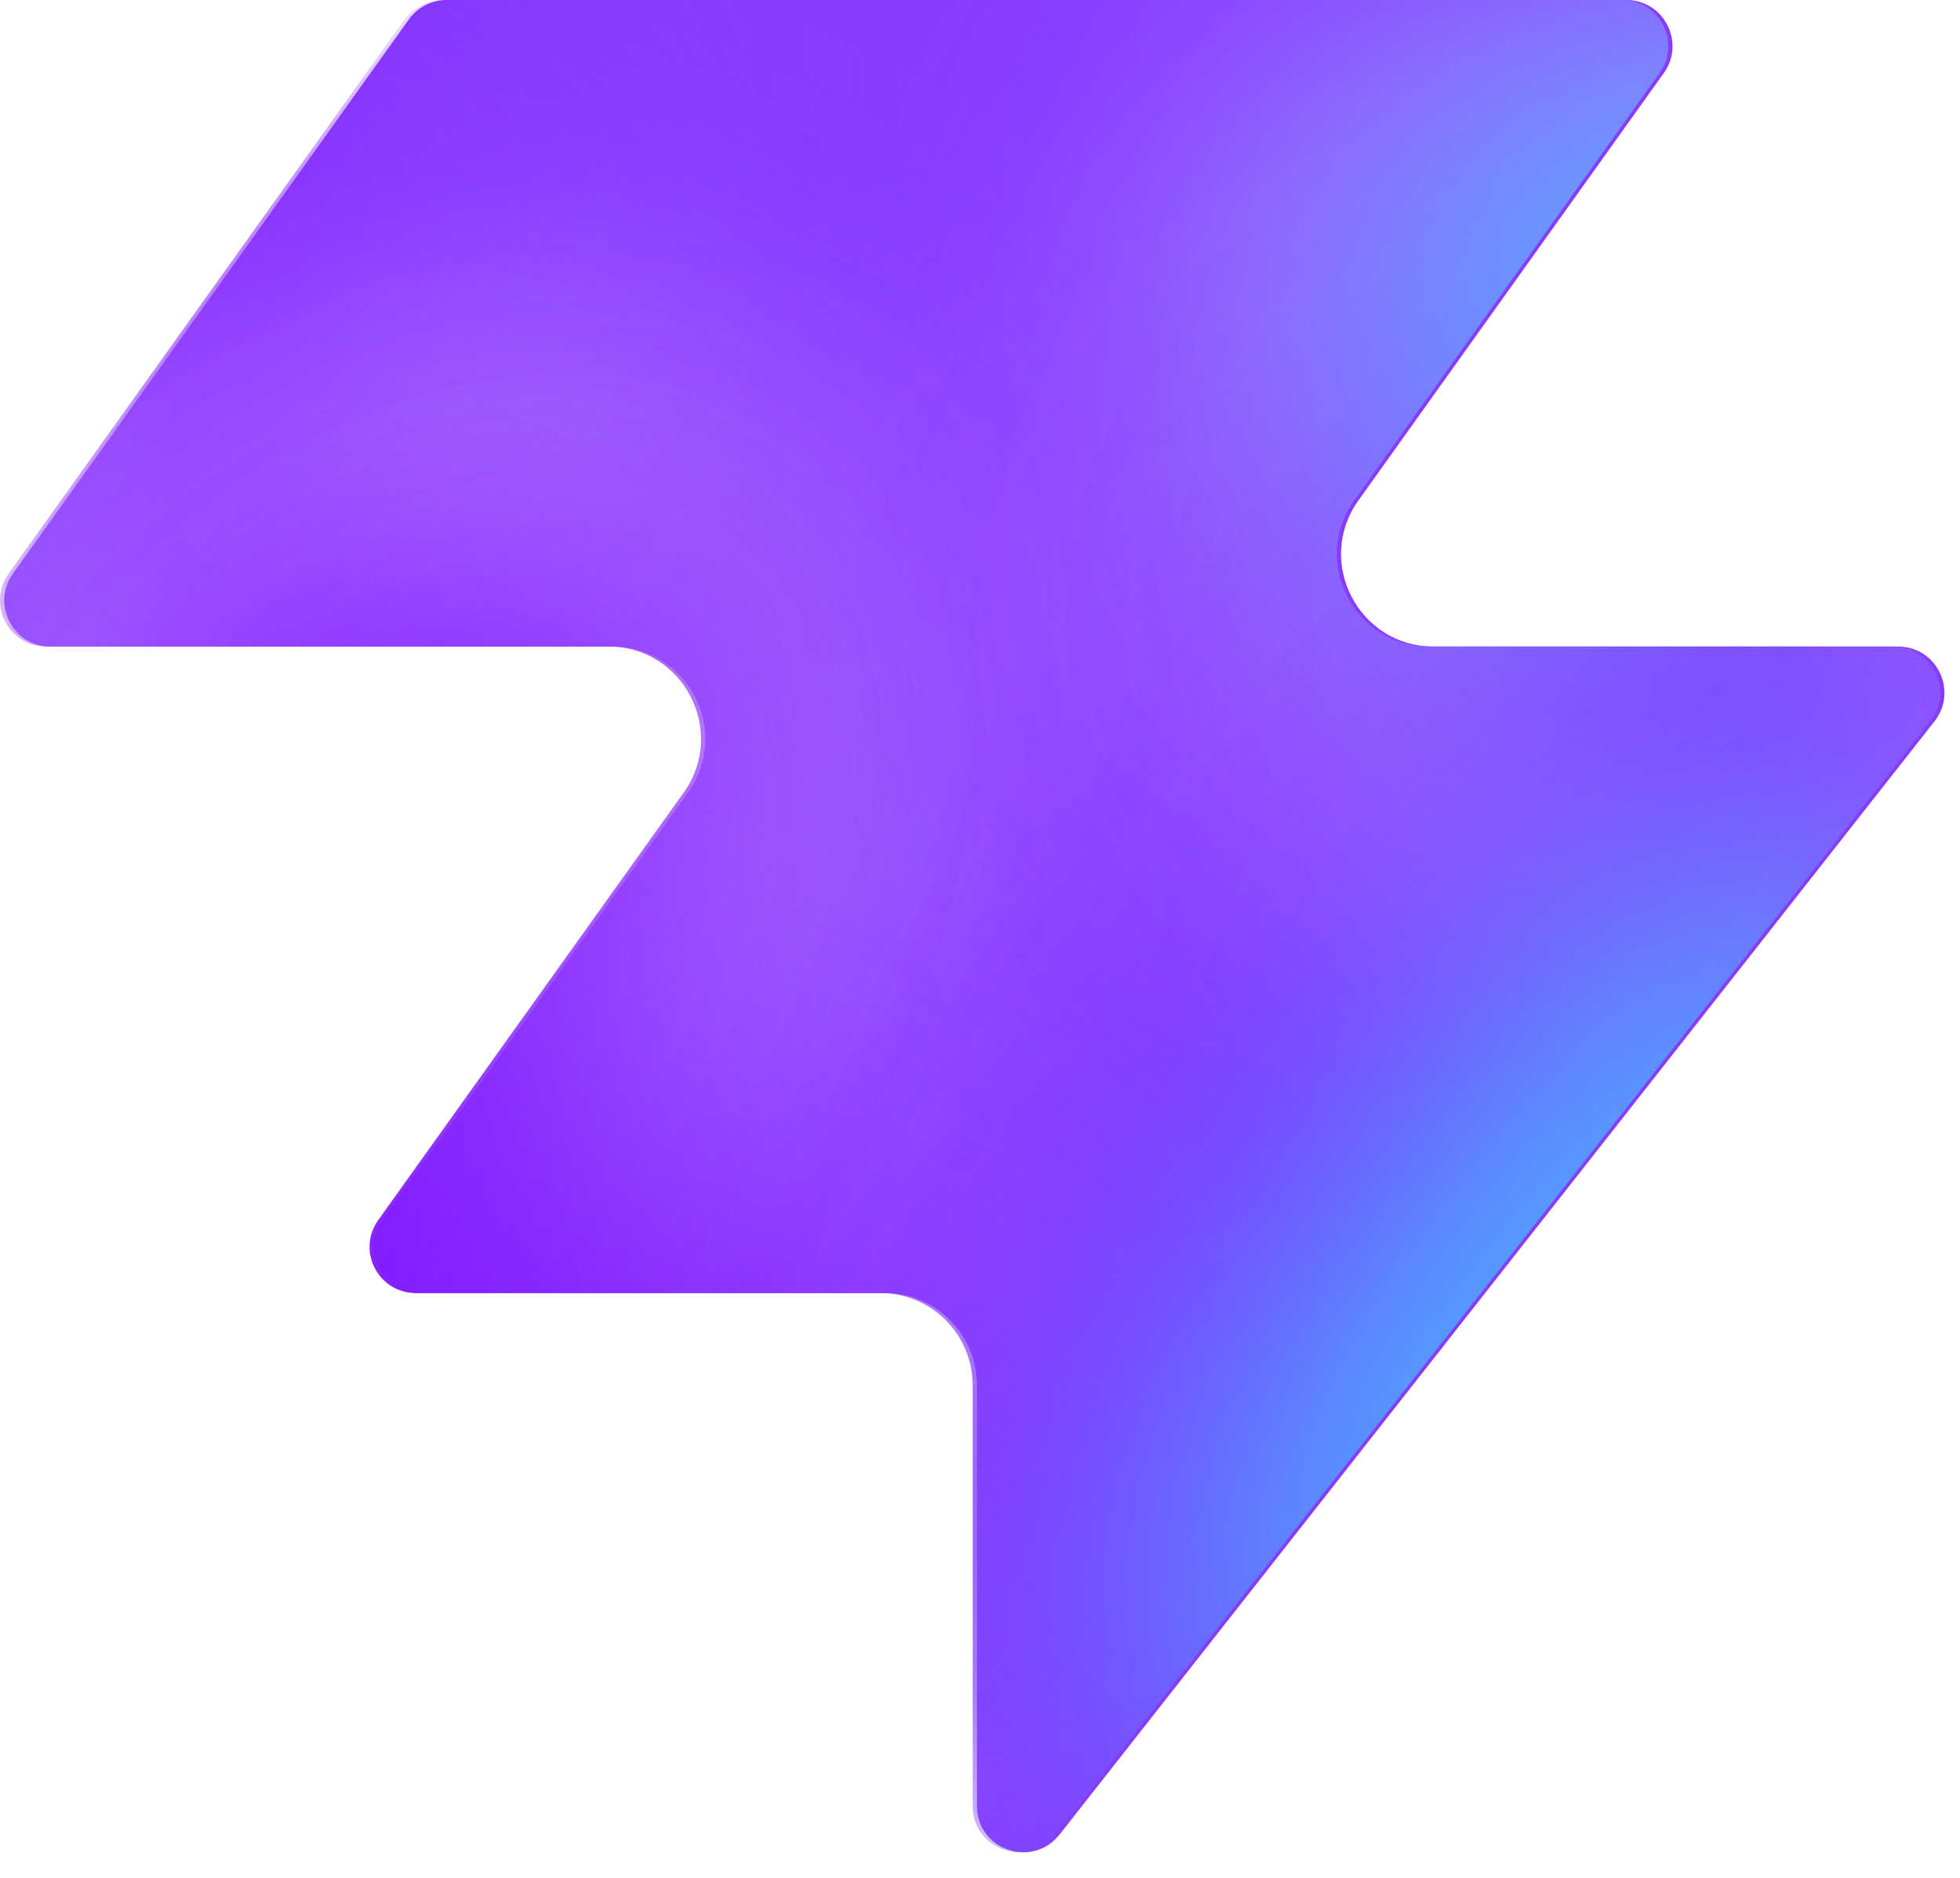
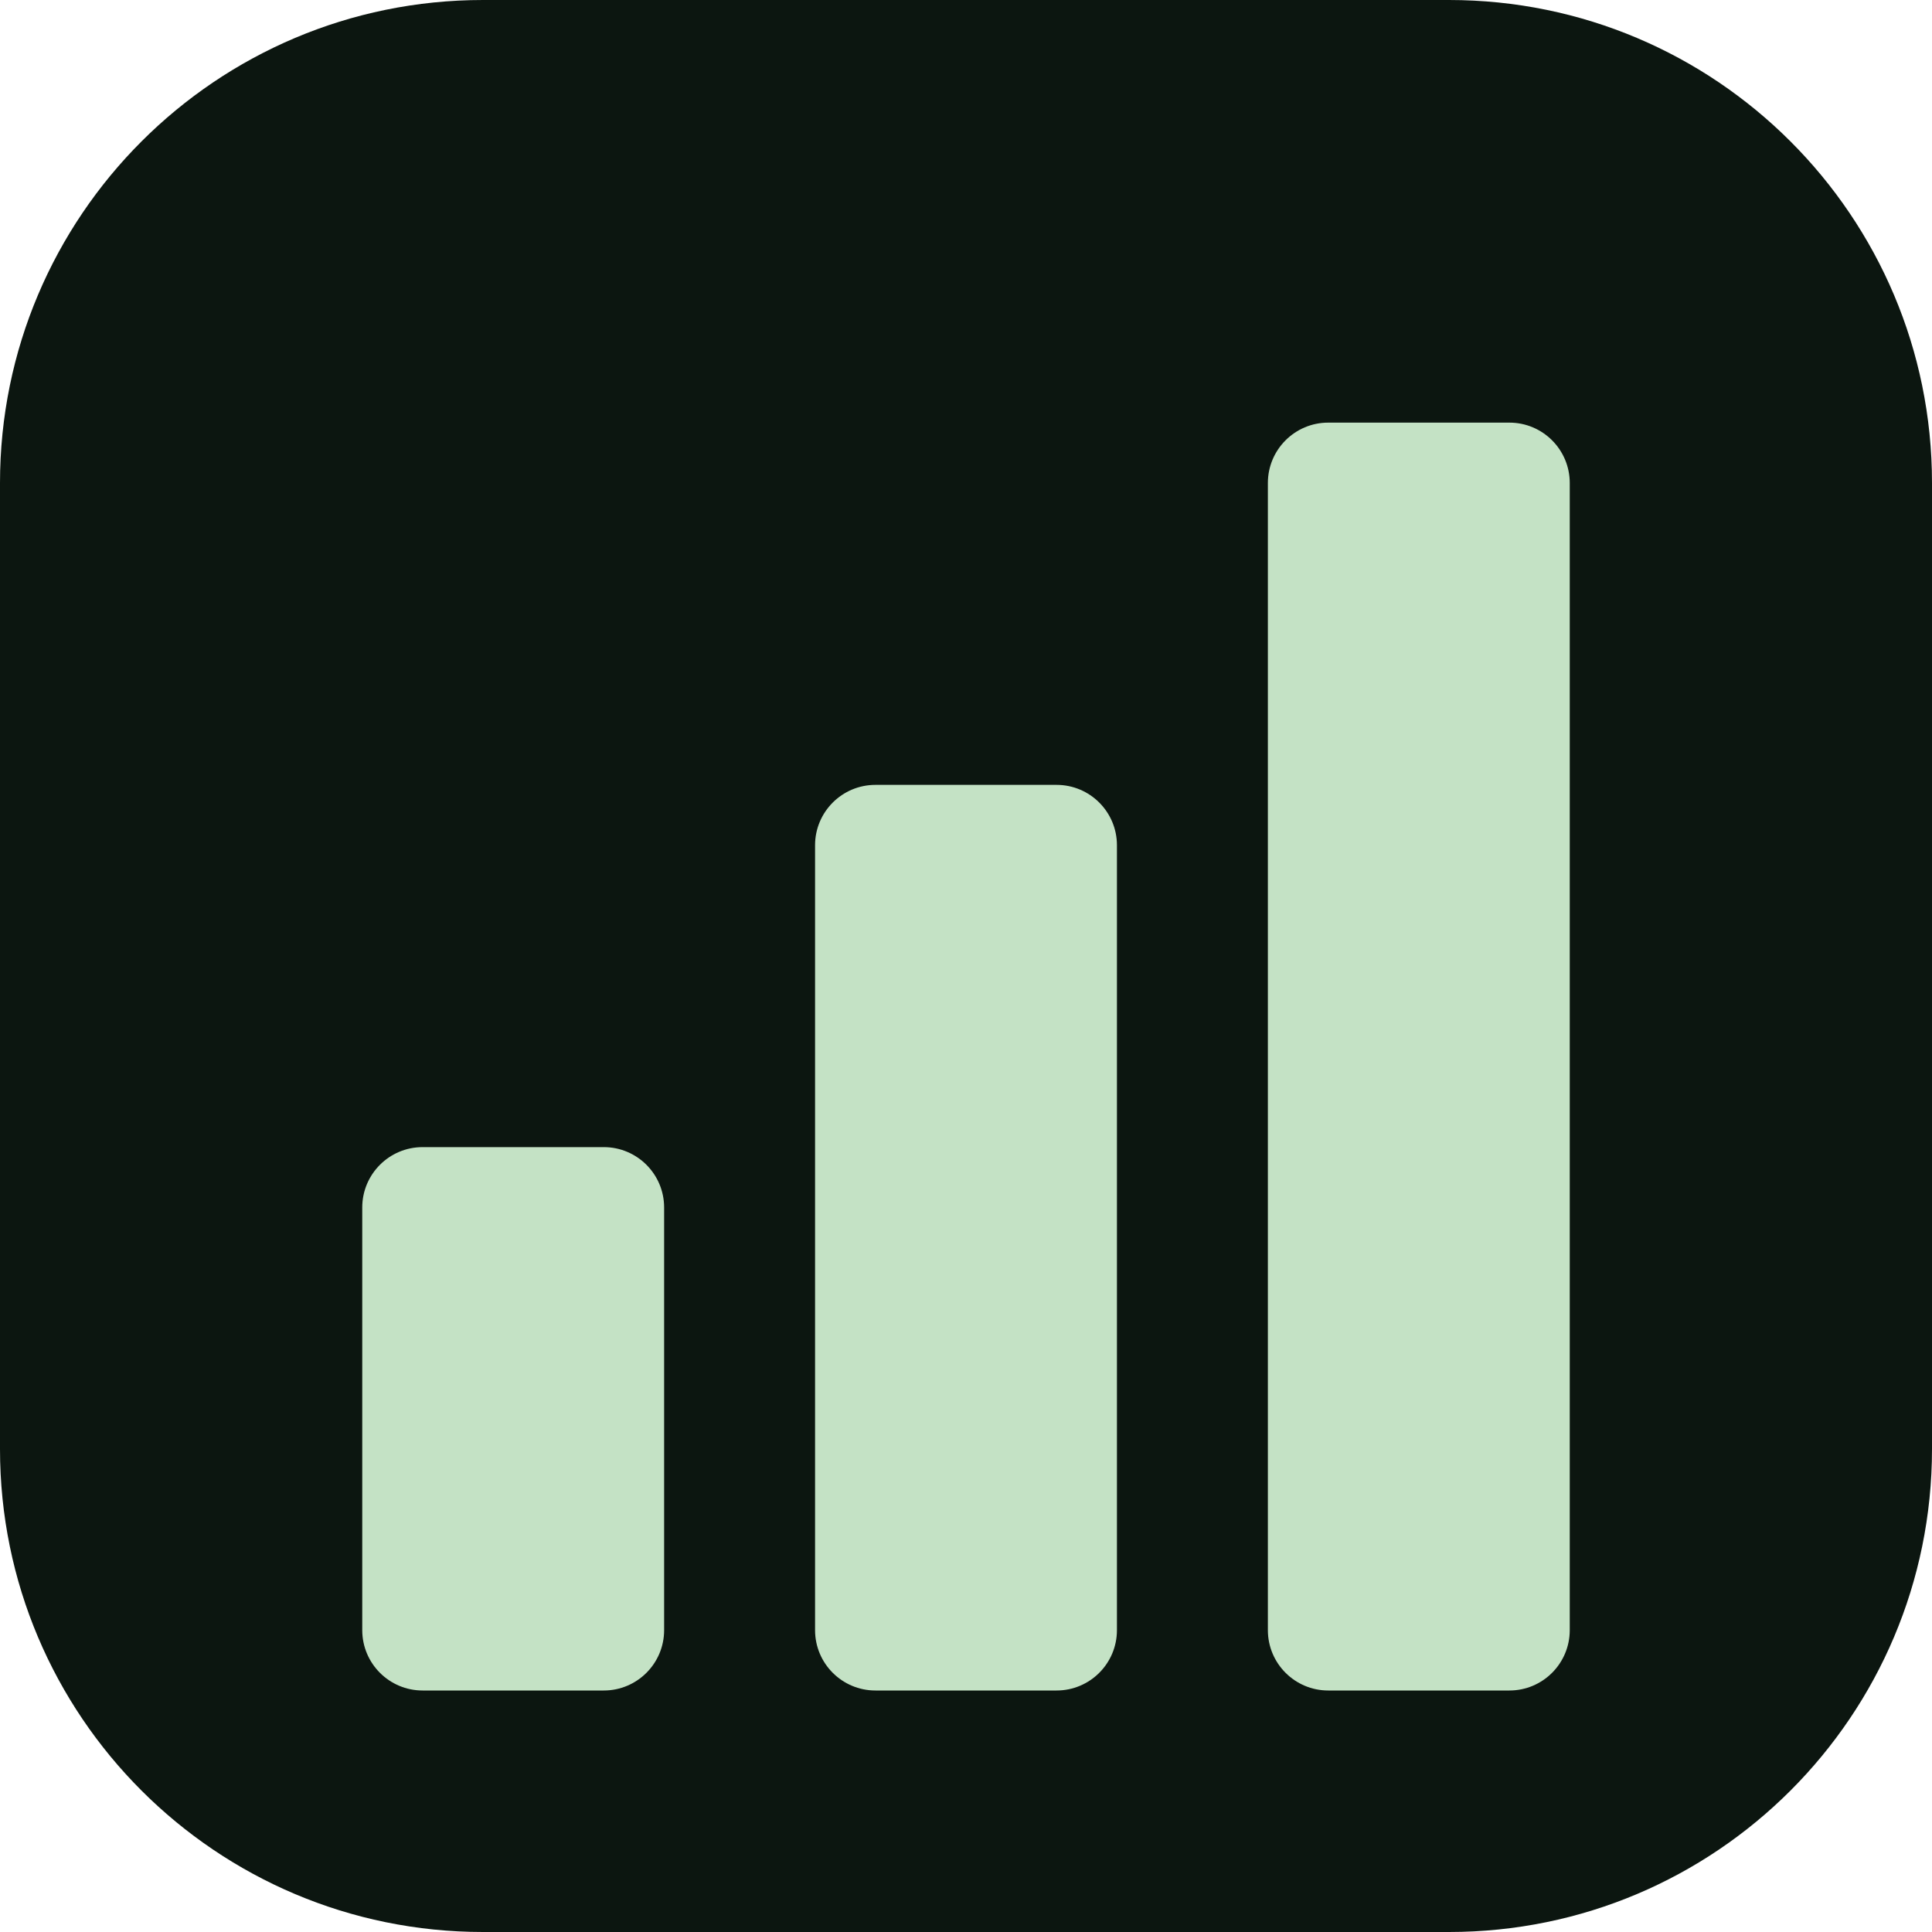
- <svg xmlns="http://www.w3.org/2000/svg" width="48" height="46" fill="none" viewBox="0 0 48 46">
-   <path fill="#863bff" d="M25.946 44.938c-.664.845-2.021.375-2.021-.698V33.937a2.26 2.26 0 0 0-2.262-2.262H10.287c-.92 0-1.456-1.04-.92-1.788l7.48-10.471c1.07-1.497 0-3.578-1.842-3.578H1.237c-.92 0-1.456-1.04-.92-1.788L10.013.474c.214-.297.556-.474.92-.474h28.894c.92 0 1.456 1.04.92 1.788l-7.48 10.471c-1.07 1.498 0 3.579 1.842 3.579h11.377c.943 0 1.473 1.088.89 1.83L25.947 44.94z" style="fill:#863bff;fill:color(display-p3 .525 .23 1);fill-opacity:1" />
-   <mask id="a" width="48" height="46" x="0" y="0" maskUnits="userSpaceOnUse" style="mask-type:alpha">
-     <path fill="#000" d="M25.842 44.938c-.664.844-2.021.375-2.021-.698V33.937a2.26 2.26 0 0 0-2.262-2.262H10.183c-.92 0-1.456-1.04-.92-1.788l7.48-10.471c1.07-1.498 0-3.579-1.842-3.579H1.133c-.92 0-1.456-1.04-.92-1.787L9.91.473c.214-.297.556-.474.92-.474h28.894c.92 0 1.456 1.04.92 1.788l-7.48 10.471c-1.07 1.498 0 3.578 1.842 3.578h11.377c.943 0 1.473 1.088.89 1.832L25.843 44.94z" style="fill:#000;fill-opacity:1" />
-   </mask>
-   <g mask="url(#a)">
-     <g filter="url(#b)">
-       <ellipse cx="5.508" cy="14.704" fill="#ede6ff" rx="5.508" ry="14.704" style="fill:#ede6ff;fill:color(display-p3 .927 .903 1);fill-opacity:1" transform="matrix(.00324 1 1 -.00324 -4.47 31.516)" />
-     </g>
-     <g filter="url(#c)">
-       <ellipse cx="10.399" cy="29.851" fill="#ede6ff" rx="10.399" ry="29.851" style="fill:#ede6ff;fill:color(display-p3 .927 .903 1);fill-opacity:1" transform="matrix(.00324 1 1 -.00324 -39.328 7.883)" />
-     </g>
-     <g filter="url(#d)">
-       <ellipse cx="5.508" cy="30.487" fill="#7e14ff" rx="5.508" ry="30.487" style="fill:#7e14ff;fill:color(display-p3 .492 .077 1);fill-opacity:1" transform="rotate(89.814 -25.913 -14.639)scale(1 -1)" />
-     </g>
-     <g filter="url(#e)">
-       <ellipse cx="5.508" cy="30.599" fill="#7e14ff" rx="5.508" ry="30.599" style="fill:#7e14ff;fill:color(display-p3 .492 .077 1);fill-opacity:1" transform="rotate(89.814 -32.644 -3.334)scale(1 -1)" />
-     </g>
-     <g filter="url(#f)">
-       <ellipse cx="5.508" cy="30.599" fill="#7e14ff" rx="5.508" ry="30.599" style="fill:#7e14ff;fill:color(display-p3 .492 .077 1);fill-opacity:1" transform="matrix(.00324 1 1 -.00324 -34.34 30.47)" />
-     </g>
-     <g filter="url(#g)">
-       <ellipse cx="14.072" cy="22.078" fill="#ede6ff" rx="14.072" ry="22.078" style="fill:#ede6ff;fill:color(display-p3 .927 .903 1);fill-opacity:1" transform="rotate(93.35 24.506 48.493)scale(-1 1)" />
-     </g>
-     <g filter="url(#h)">
-       <ellipse cx="3.47" cy="21.501" fill="#7e14ff" rx="3.47" ry="21.501" style="fill:#7e14ff;fill:color(display-p3 .492 .077 1);fill-opacity:1" transform="rotate(89.009 28.708 47.59)scale(-1 1)" />
-     </g>
-     <g filter="url(#i)">
-       <ellipse cx="3.47" cy="21.501" fill="#7e14ff" rx="3.47" ry="21.501" style="fill:#7e14ff;fill:color(display-p3 .492 .077 1);fill-opacity:1" transform="rotate(89.009 28.708 47.59)scale(-1 1)" />
-     </g>
-     <g filter="url(#j)">
-       <ellipse cx=".387" cy="8.972" fill="#7e14ff" rx="4.407" ry="29.108" style="fill:#7e14ff;fill:color(display-p3 .492 .077 1);fill-opacity:1" transform="rotate(39.51 .387 8.972)" />
-     </g>
-     <g filter="url(#k)">
-       <ellipse cx="47.523" cy="-6.092" fill="#7e14ff" rx="4.407" ry="29.108" style="fill:#7e14ff;fill:color(display-p3 .492 .077 1);fill-opacity:1" transform="rotate(37.892 47.523 -6.092)" />
-     </g>
-     <g filter="url(#l)">
-       <ellipse cx="41.412" cy="6.333" fill="#47bfff" rx="5.971" ry="9.665" style="fill:#47bfff;fill:color(display-p3 .28 .748 1);fill-opacity:1" transform="rotate(37.892 41.412 6.333)" />
-     </g>
-     <g filter="url(#m)">
-       <ellipse cx="-1.879" cy="38.332" fill="#7e14ff" rx="4.407" ry="29.108" style="fill:#7e14ff;fill:color(display-p3 .492 .077 1);fill-opacity:1" transform="rotate(37.892 -1.88 38.332)" />
-     </g>
-     <g filter="url(#n)">
-       <ellipse cx="-1.879" cy="38.332" fill="#7e14ff" rx="4.407" ry="29.108" style="fill:#7e14ff;fill:color(display-p3 .492 .077 1);fill-opacity:1" transform="rotate(37.892 -1.88 38.332)" />
-     </g>
-     <g filter="url(#o)">
-       <ellipse cx="35.651" cy="29.907" fill="#7e14ff" rx="4.407" ry="29.108" style="fill:#7e14ff;fill:color(display-p3 .492 .077 1);fill-opacity:1" transform="rotate(37.892 35.651 29.907)" />
-     </g>
-     <g filter="url(#p)">
-       <ellipse cx="38.418" cy="32.4" fill="#47bfff" rx="5.971" ry="15.297" style="fill:#47bfff;fill:color(display-p3 .28 .748 1);fill-opacity:1" transform="rotate(37.892 38.418 32.4)" />
-     </g>
+ <svg xmlns="http://www.w3.org/2000/svg" viewBox="0 0 32 32" role="img" aria-label="challenge">
+   <rect width="32" height="32" rx="8" fill="#0c1610" />
+   <g fill="#c4e2c5">
+     <rect x="6" y="19" width="5" height="9" rx="1" />
+     <rect x="13.5" y="13" width="5" height="15" rx="1" />
+     <rect x="21" y="7" width="5" height="21" rx="1" />
  </g>
-   <defs>
-     <filter id="b" width="60.045" height="41.654" x="-19.77" y="16.149" color-interpolation-filters="sRGB" filterUnits="userSpaceOnUse">
-       <feFlood flood-opacity="0" result="BackgroundImageFix" />
-       <feBlend in="SourceGraphic" in2="BackgroundImageFix" result="shape" />
-       <feGaussianBlur result="effect1_foregroundBlur_2002_17158" stdDeviation="7.659" />
-     </filter>
-     <filter id="c" width="90.34" height="51.437" x="-54.613" y="-7.533" color-interpolation-filters="sRGB" filterUnits="userSpaceOnUse">
-       <feFlood flood-opacity="0" result="BackgroundImageFix" />
-       <feBlend in="SourceGraphic" in2="BackgroundImageFix" result="shape" />
-       <feGaussianBlur result="effect1_foregroundBlur_2002_17158" stdDeviation="7.659" />
-     </filter>
-     <filter id="d" width="79.355" height="29.4" x="-49.64" y="2.03" color-interpolation-filters="sRGB" filterUnits="userSpaceOnUse">
-       <feFlood flood-opacity="0" result="BackgroundImageFix" />
-       <feBlend in="SourceGraphic" in2="BackgroundImageFix" result="shape" />
-       <feGaussianBlur result="effect1_foregroundBlur_2002_17158" stdDeviation="4.596" />
-     </filter>
-     <filter id="e" width="79.579" height="29.4" x="-45.045" y="20.029" color-interpolation-filters="sRGB" filterUnits="userSpaceOnUse">
-       <feFlood flood-opacity="0" result="BackgroundImageFix" />
-       <feBlend in="SourceGraphic" in2="BackgroundImageFix" result="shape" />
-       <feGaussianBlur result="effect1_foregroundBlur_2002_17158" stdDeviation="4.596" />
-     </filter>
-     <filter id="f" width="79.579" height="29.4" x="-43.513" y="21.178" color-interpolation-filters="sRGB" filterUnits="userSpaceOnUse">
-       <feFlood flood-opacity="0" result="BackgroundImageFix" />
-       <feBlend in="SourceGraphic" in2="BackgroundImageFix" result="shape" />
-       <feGaussianBlur result="effect1_foregroundBlur_2002_17158" stdDeviation="4.596" />
-     </filter>
-     <filter id="g" width="74.749" height="58.852" x="15.756" y="-17.901" color-interpolation-filters="sRGB" filterUnits="userSpaceOnUse">
-       <feFlood flood-opacity="0" result="BackgroundImageFix" />
-       <feBlend in="SourceGraphic" in2="BackgroundImageFix" result="shape" />
-       <feGaussianBlur result="effect1_foregroundBlur_2002_17158" stdDeviation="7.659" />
-     </filter>
-     <filter id="h" width="61.377" height="25.362" x="23.548" y="2.284" color-interpolation-filters="sRGB" filterUnits="userSpaceOnUse">
-       <feFlood flood-opacity="0" result="BackgroundImageFix" />
-       <feBlend in="SourceGraphic" in2="BackgroundImageFix" result="shape" />
-       <feGaussianBlur result="effect1_foregroundBlur_2002_17158" stdDeviation="4.596" />
-     </filter>
-     <filter id="i" width="61.377" height="25.362" x="23.548" y="2.284" color-interpolation-filters="sRGB" filterUnits="userSpaceOnUse">
-       <feFlood flood-opacity="0" result="BackgroundImageFix" />
-       <feBlend in="SourceGraphic" in2="BackgroundImageFix" result="shape" />
-       <feGaussianBlur result="effect1_foregroundBlur_2002_17158" stdDeviation="4.596" />
-     </filter>
-     <filter id="j" width="56.045" height="63.649" x="-27.636" y="-22.853" color-interpolation-filters="sRGB" filterUnits="userSpaceOnUse">
-       <feFlood flood-opacity="0" result="BackgroundImageFix" />
-       <feBlend in="SourceGraphic" in2="BackgroundImageFix" result="shape" />
-       <feGaussianBlur result="effect1_foregroundBlur_2002_17158" stdDeviation="4.596" />
-     </filter>
-     <filter id="k" width="54.814" height="64.646" x="20.116" y="-38.415" color-interpolation-filters="sRGB" filterUnits="userSpaceOnUse">
-       <feFlood flood-opacity="0" result="BackgroundImageFix" />
-       <feBlend in="SourceGraphic" in2="BackgroundImageFix" result="shape" />
-       <feGaussianBlur result="effect1_foregroundBlur_2002_17158" stdDeviation="4.596" />
-     </filter>
-     <filter id="l" width="33.541" height="35.313" x="24.641" y="-11.323" color-interpolation-filters="sRGB" filterUnits="userSpaceOnUse">
-       <feFlood flood-opacity="0" result="BackgroundImageFix" />
-       <feBlend in="SourceGraphic" in2="BackgroundImageFix" result="shape" />
-       <feGaussianBlur result="effect1_foregroundBlur_2002_17158" stdDeviation="4.596" />
-     </filter>
-     <filter id="m" width="54.814" height="64.646" x="-29.286" y="6.009" color-interpolation-filters="sRGB" filterUnits="userSpaceOnUse">
-       <feFlood flood-opacity="0" result="BackgroundImageFix" />
-       <feBlend in="SourceGraphic" in2="BackgroundImageFix" result="shape" />
-       <feGaussianBlur result="effect1_foregroundBlur_2002_17158" stdDeviation="4.596" />
-     </filter>
-     <filter id="n" width="54.814" height="64.646" x="-29.286" y="6.009" color-interpolation-filters="sRGB" filterUnits="userSpaceOnUse">
-       <feFlood flood-opacity="0" result="BackgroundImageFix" />
-       <feBlend in="SourceGraphic" in2="BackgroundImageFix" result="shape" />
-       <feGaussianBlur result="effect1_foregroundBlur_2002_17158" stdDeviation="4.596" />
-     </filter>
-     <filter id="o" width="54.814" height="64.646" x="8.244" y="-2.416" color-interpolation-filters="sRGB" filterUnits="userSpaceOnUse">
-       <feFlood flood-opacity="0" result="BackgroundImageFix" />
-       <feBlend in="SourceGraphic" in2="BackgroundImageFix" result="shape" />
-       <feGaussianBlur result="effect1_foregroundBlur_2002_17158" stdDeviation="4.596" />
-     </filter>
-     <filter id="p" width="39.409" height="43.623" x="18.713" y="10.588" color-interpolation-filters="sRGB" filterUnits="userSpaceOnUse">
-       <feFlood flood-opacity="0" result="BackgroundImageFix" />
-       <feBlend in="SourceGraphic" in2="BackgroundImageFix" result="shape" />
-       <feGaussianBlur result="effect1_foregroundBlur_2002_17158" stdDeviation="4.596" />
-     </filter>
-   </defs>
</svg>
